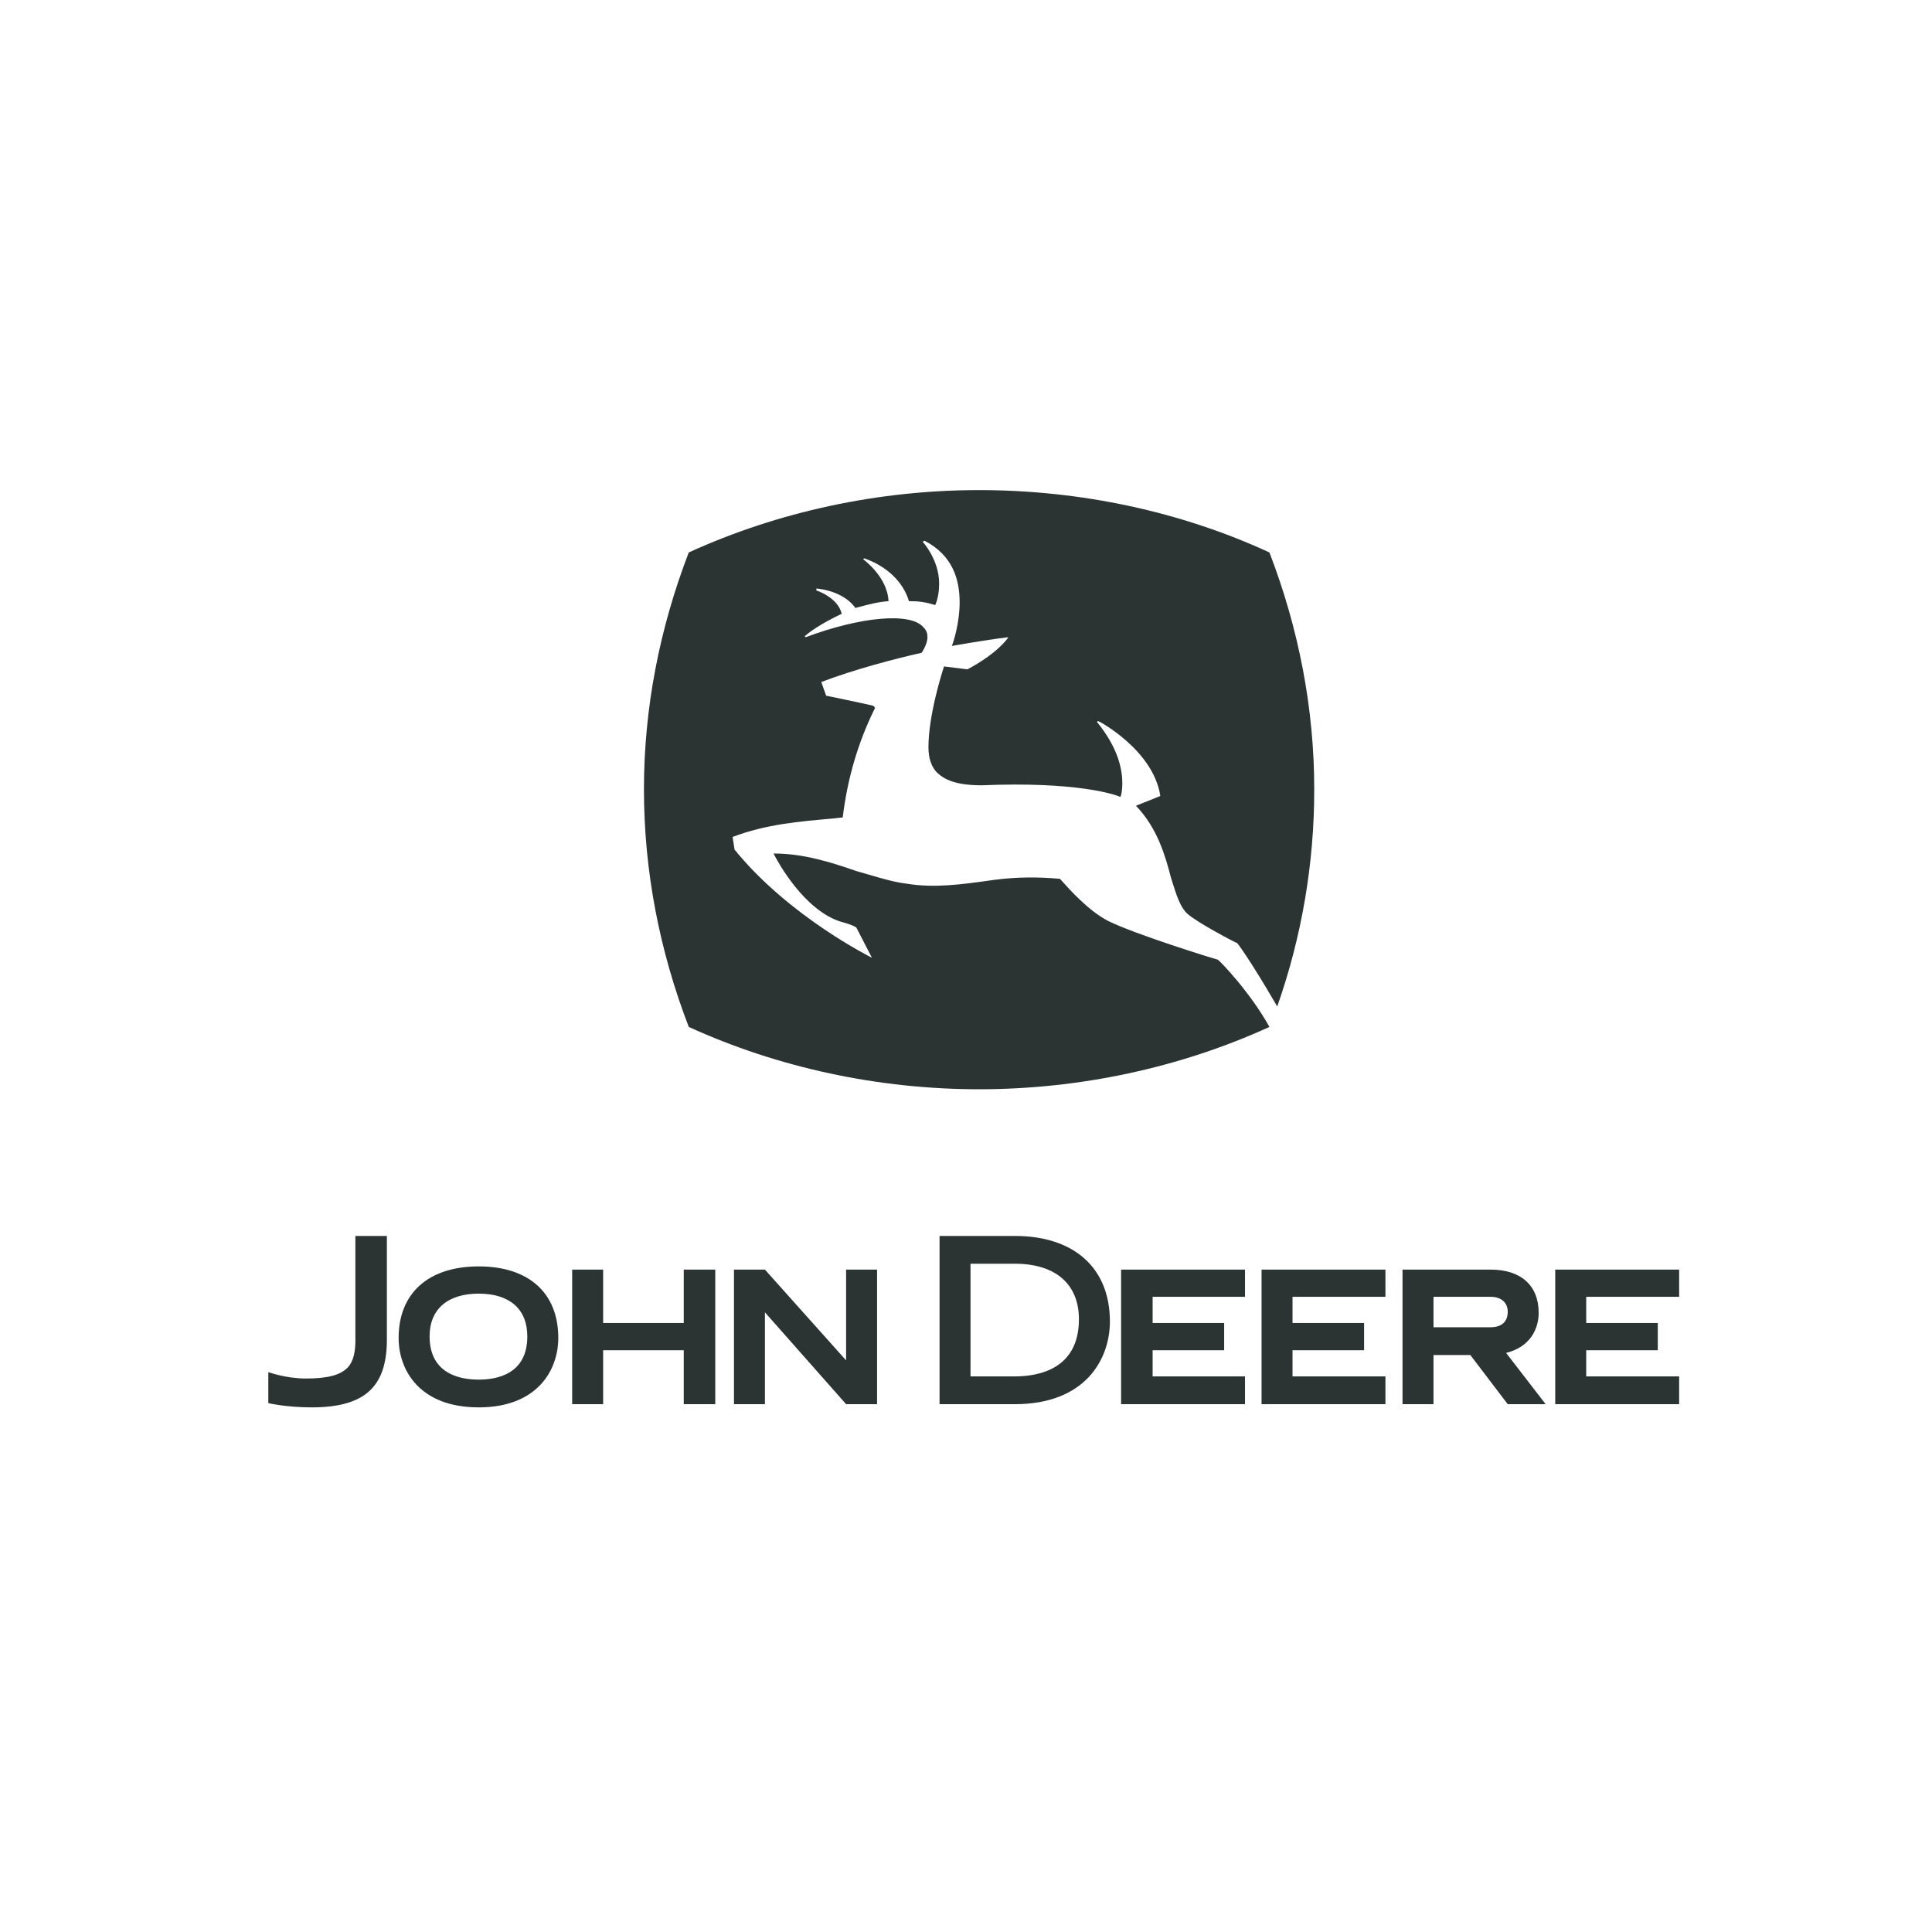
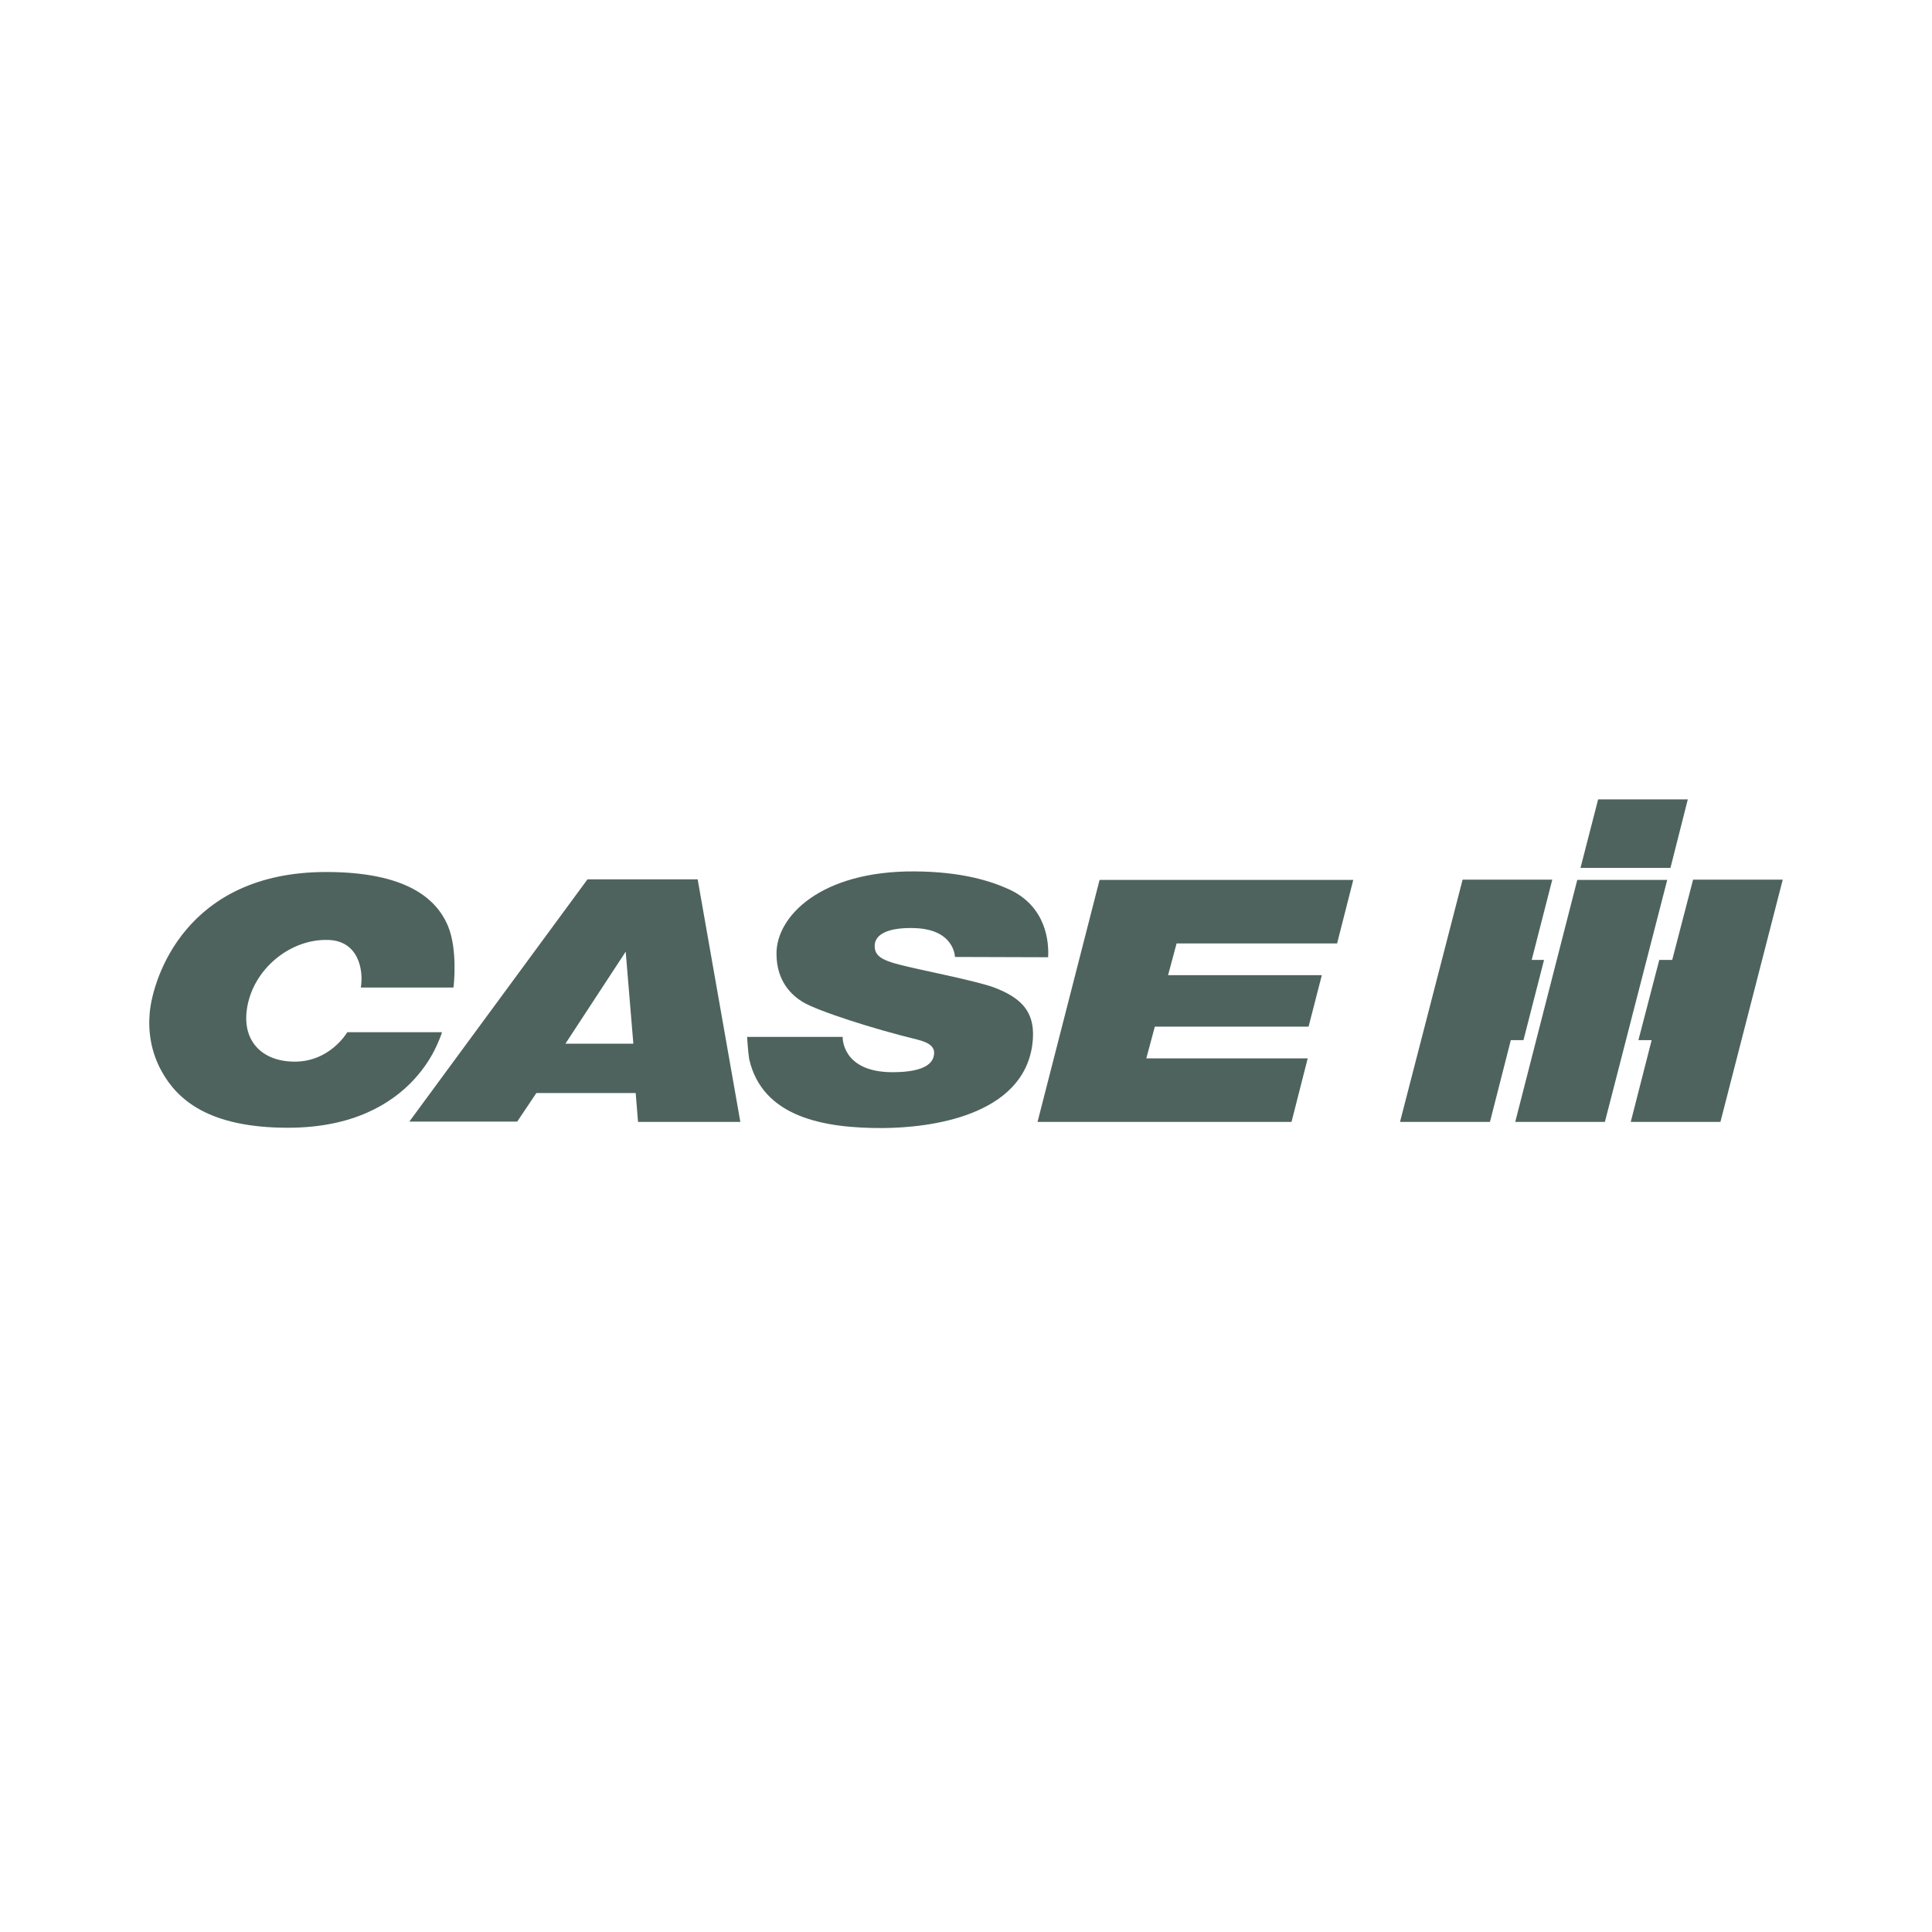
- <svg xmlns="http://www.w3.org/2000/svg" width="125" height="125" viewBox="0 0 125 125" fill="none">
-   <path fill-rule="evenodd" clip-rule="evenodd" d="M56.54 45.955C55.531 48.035 54.838 50.304 54.523 52.889C54.46 52.889 53.955 52.952 53.955 52.952L53.95 52.953C51.746 53.142 49.541 53.331 47.399 54.15L47.525 54.969C51.056 59.319 56.413 61.966 56.413 61.966L55.405 60.012C55.153 59.823 54.396 59.634 54.396 59.634C52.001 58.877 50.299 55.726 50.047 55.222C52.001 55.222 53.766 55.789 55.405 56.356C55.681 56.433 55.954 56.514 56.224 56.593C57.062 56.841 57.872 57.08 58.682 57.176C60.447 57.47 62.266 57.215 63.987 56.975C64.11 56.957 64.233 56.94 64.356 56.923C65.805 56.734 67.193 56.734 68.58 56.86C68.606 56.886 68.655 56.941 68.725 57.02C69.165 57.514 70.417 58.918 71.668 59.571C73.433 60.453 78.539 62.029 78.791 62.092C78.917 62.155 80.872 64.172 82.132 66.442C76.332 69.089 69.84 70.475 63.347 70.475C56.854 70.475 50.362 69.089 44.563 66.442C42.672 61.525 41.663 56.356 41.663 51.061C41.663 45.829 42.672 40.66 44.563 35.744C50.362 33.096 56.854 31.709 63.347 31.709C69.903 31.709 76.396 33.096 82.132 35.744C84.023 40.66 85.031 45.829 85.031 51.061C85.036 55.849 84.226 60.602 82.636 65.118C80.808 61.966 80.052 61.021 80.052 61.021C79.989 61.021 77.467 59.697 76.837 59.129C76.363 58.714 76.113 57.911 75.822 56.979C75.803 56.919 75.784 56.858 75.765 56.797C75.387 55.347 74.884 53.582 73.497 52.132L75.072 51.501C74.631 48.539 71.101 46.648 71.039 46.648L70.975 46.711C72.362 48.413 72.614 49.8 72.614 50.683C72.614 51.124 72.551 51.439 72.489 51.565C72.11 51.376 69.526 50.556 63.537 50.808C62.718 50.808 61.457 50.745 60.701 50.052C60.259 49.674 60.07 49.043 60.07 48.35C60.07 46.27 60.953 43.496 61.079 43.118L62.592 43.307C64.483 42.298 65.176 41.353 65.239 41.227C63.663 41.417 61.584 41.794 61.584 41.794C61.71 41.479 62.088 40.282 62.088 38.958C62.088 37.508 61.647 35.932 59.819 34.986L59.692 35.049C59.755 35.112 60.763 36.247 60.763 37.76C60.763 38.201 60.701 38.705 60.511 39.146C59.881 38.958 59.503 38.895 58.809 38.895C58.431 37.633 57.36 36.625 55.91 36.121L55.847 36.184C55.847 36.184 57.423 37.319 57.486 38.895C56.772 38.954 56.339 39.07 55.497 39.294C55.447 39.308 55.396 39.322 55.343 39.336C54.901 38.705 54.019 38.201 52.821 38.075V38.202C52.821 38.202 54.208 38.643 54.46 39.714C53.641 40.093 52.632 40.66 52.064 41.164L52.128 41.228C55.657 39.904 58.935 39.589 59.755 40.597C59.944 40.786 60.007 40.976 60.007 41.228C60.007 41.479 59.88 41.858 59.629 42.236C57.927 42.614 55.28 43.308 53.137 44.127L53.452 45.01C53.452 45.01 55.595 45.451 56.414 45.641C56.414 45.641 56.729 45.703 56.54 45.955ZM17.36 88.776C17.36 88.776 18.501 89.19 19.779 89.19C21.161 89.19 21.99 88.984 22.474 88.499C22.854 88.12 23.027 87.463 22.992 86.462V79.966H25.031V86.773C24.996 89.778 23.545 91.057 20.159 91.057C18.501 91.057 17.36 90.781 17.36 90.781V88.776ZM30.973 81.936C34.221 81.936 36.121 83.663 36.121 86.565C36.121 88.638 34.774 91.057 30.973 91.057C27.138 91.057 25.791 88.638 25.791 86.565C25.79 83.663 27.725 81.936 30.973 81.936ZM34.117 86.462C34.117 84.7 32.977 83.698 30.973 83.698C28.969 83.698 27.795 84.7 27.795 86.462C27.795 88.914 29.798 89.261 30.973 89.261C32.147 89.261 34.117 88.914 34.117 86.462ZM44.239 82.143V85.598H39.023V82.143H37.019V90.85H39.023V87.36H44.239V90.85H46.278V82.143H44.239ZM74.574 89.053V87.36H79.203V85.598H74.574V83.904H80.551V82.143H72.535V90.85H80.551V89.053H74.574ZM83.626 89.053V87.36H88.256V85.598H83.626V83.904H89.637V82.143H81.622V90.85H89.637V89.053H83.626ZM102.628 89.053V87.36H107.258V85.598H102.628V83.904H108.64V82.143H100.624V90.85H108.64V89.053H102.628ZM65.66 81.763C68.286 81.763 69.806 83.075 69.806 85.356C69.806 88.569 67.216 89.053 65.66 89.053H62.792V81.763H65.66ZM65.66 79.966H60.789V90.85H65.66C70.221 90.85 71.81 87.947 71.81 85.495C71.809 82.039 69.495 79.966 65.66 79.966ZM97.445 87.533C99 87.153 99.552 85.978 99.552 84.941C99.552 83.179 98.413 82.143 96.444 82.143H90.743V90.849H92.746V87.67H95.131L97.549 90.849H100.003L97.445 87.533ZM92.747 85.874V83.904H96.444C97.134 83.904 97.55 84.285 97.55 84.872C97.55 85.736 96.859 85.874 96.444 85.874H92.747ZM54.743 90.85L49.491 84.907V90.85H47.488V82.143H49.491L54.743 88.016V82.143H56.746V90.85H54.743Z" fill="#2C3333" />
+ <svg xmlns="http://www.w3.org/2000/svg" width="126" height="126" viewBox="0 0 126 126" fill="none">
+   <path d="M104.226 52.134L103.076 56.601H108.943L110.074 52.134H104.226Z" fill="#4E635E" />
+   <path d="M98.82 73.166L102.865 57.387H108.732L104.667 73.166H98.82Z" fill="#4E635E" />
+   <path fill-rule="evenodd" clip-rule="evenodd" d="M71.711 57.387H88.256L87.202 61.529H76.734L76.178 63.599H86.205L85.342 66.954H75.315L74.759 69.025H85.285L84.23 73.166H67.666L71.711 57.387ZM48.724 67.625H54.955C54.955 67.663 54.897 69.926 58.214 69.926C60.495 69.926 60.821 69.216 60.898 68.871C61.032 68.277 60.611 67.989 59.748 67.778C57.045 67.127 53.325 65.938 52.347 65.344C51.657 64.922 50.641 64.021 50.641 62.2C50.622 59.784 53.498 56.793 59.652 56.831C62.739 56.85 64.617 57.464 65.768 57.982C68.241 59.094 68.413 61.433 68.356 62.429L62.279 62.41C62.279 62.41 62.259 60.647 59.729 60.532C58.444 60.474 57.045 60.704 57.045 61.701C57.045 62.564 57.907 62.755 59.959 63.216C60.438 63.331 63.736 64.002 64.79 64.385C66.688 65.094 67.608 66.072 67.321 68.162C66.669 72.782 60.668 73.549 57.601 73.568C53.766 73.588 49.721 72.878 48.858 69.063C48.782 68.584 48.724 67.625 48.724 67.625ZM41.305 68.066L40.806 62.065L36.876 68.066H41.305ZM45.503 57.368L48.283 73.166H41.611L41.458 71.287H34.978L33.732 73.147H26.696L38.314 57.349H45.503V57.368ZM28.421 68.315C28.153 68.89 27.693 69.657 26.964 70.443C25.526 71.977 23.034 73.549 18.778 73.549C13.601 73.549 11.569 71.709 10.553 69.887C9.825 68.584 9.652 67.222 9.767 66.015C9.978 63.829 12.087 56.87 21.27 56.87C26.427 56.87 28.459 58.557 29.226 60.416C29.84 61.912 29.61 64.213 29.571 64.404H23.532C23.724 63.254 23.379 61.298 21.308 61.298C19.008 61.279 16.841 62.986 16.228 65.209C15.557 67.683 16.937 69.197 19.123 69.236C21.481 69.293 22.612 67.376 22.65 67.318H28.824C28.785 67.491 28.555 68.047 28.421 68.315Z" fill="#4E635E" />
+   <path d="M99.357 67.836L100.699 62.602H99.894L101.236 57.368H95.388L91.305 73.166H97.171L98.532 67.836H99.357Z" fill="#4E635E" />
+   <path d="M109.058 62.602H108.214L106.853 67.836H107.716L106.354 73.166H112.202L116.266 57.368H110.419L109.058 62.602Z" fill="#4E635E" />
</svg>
